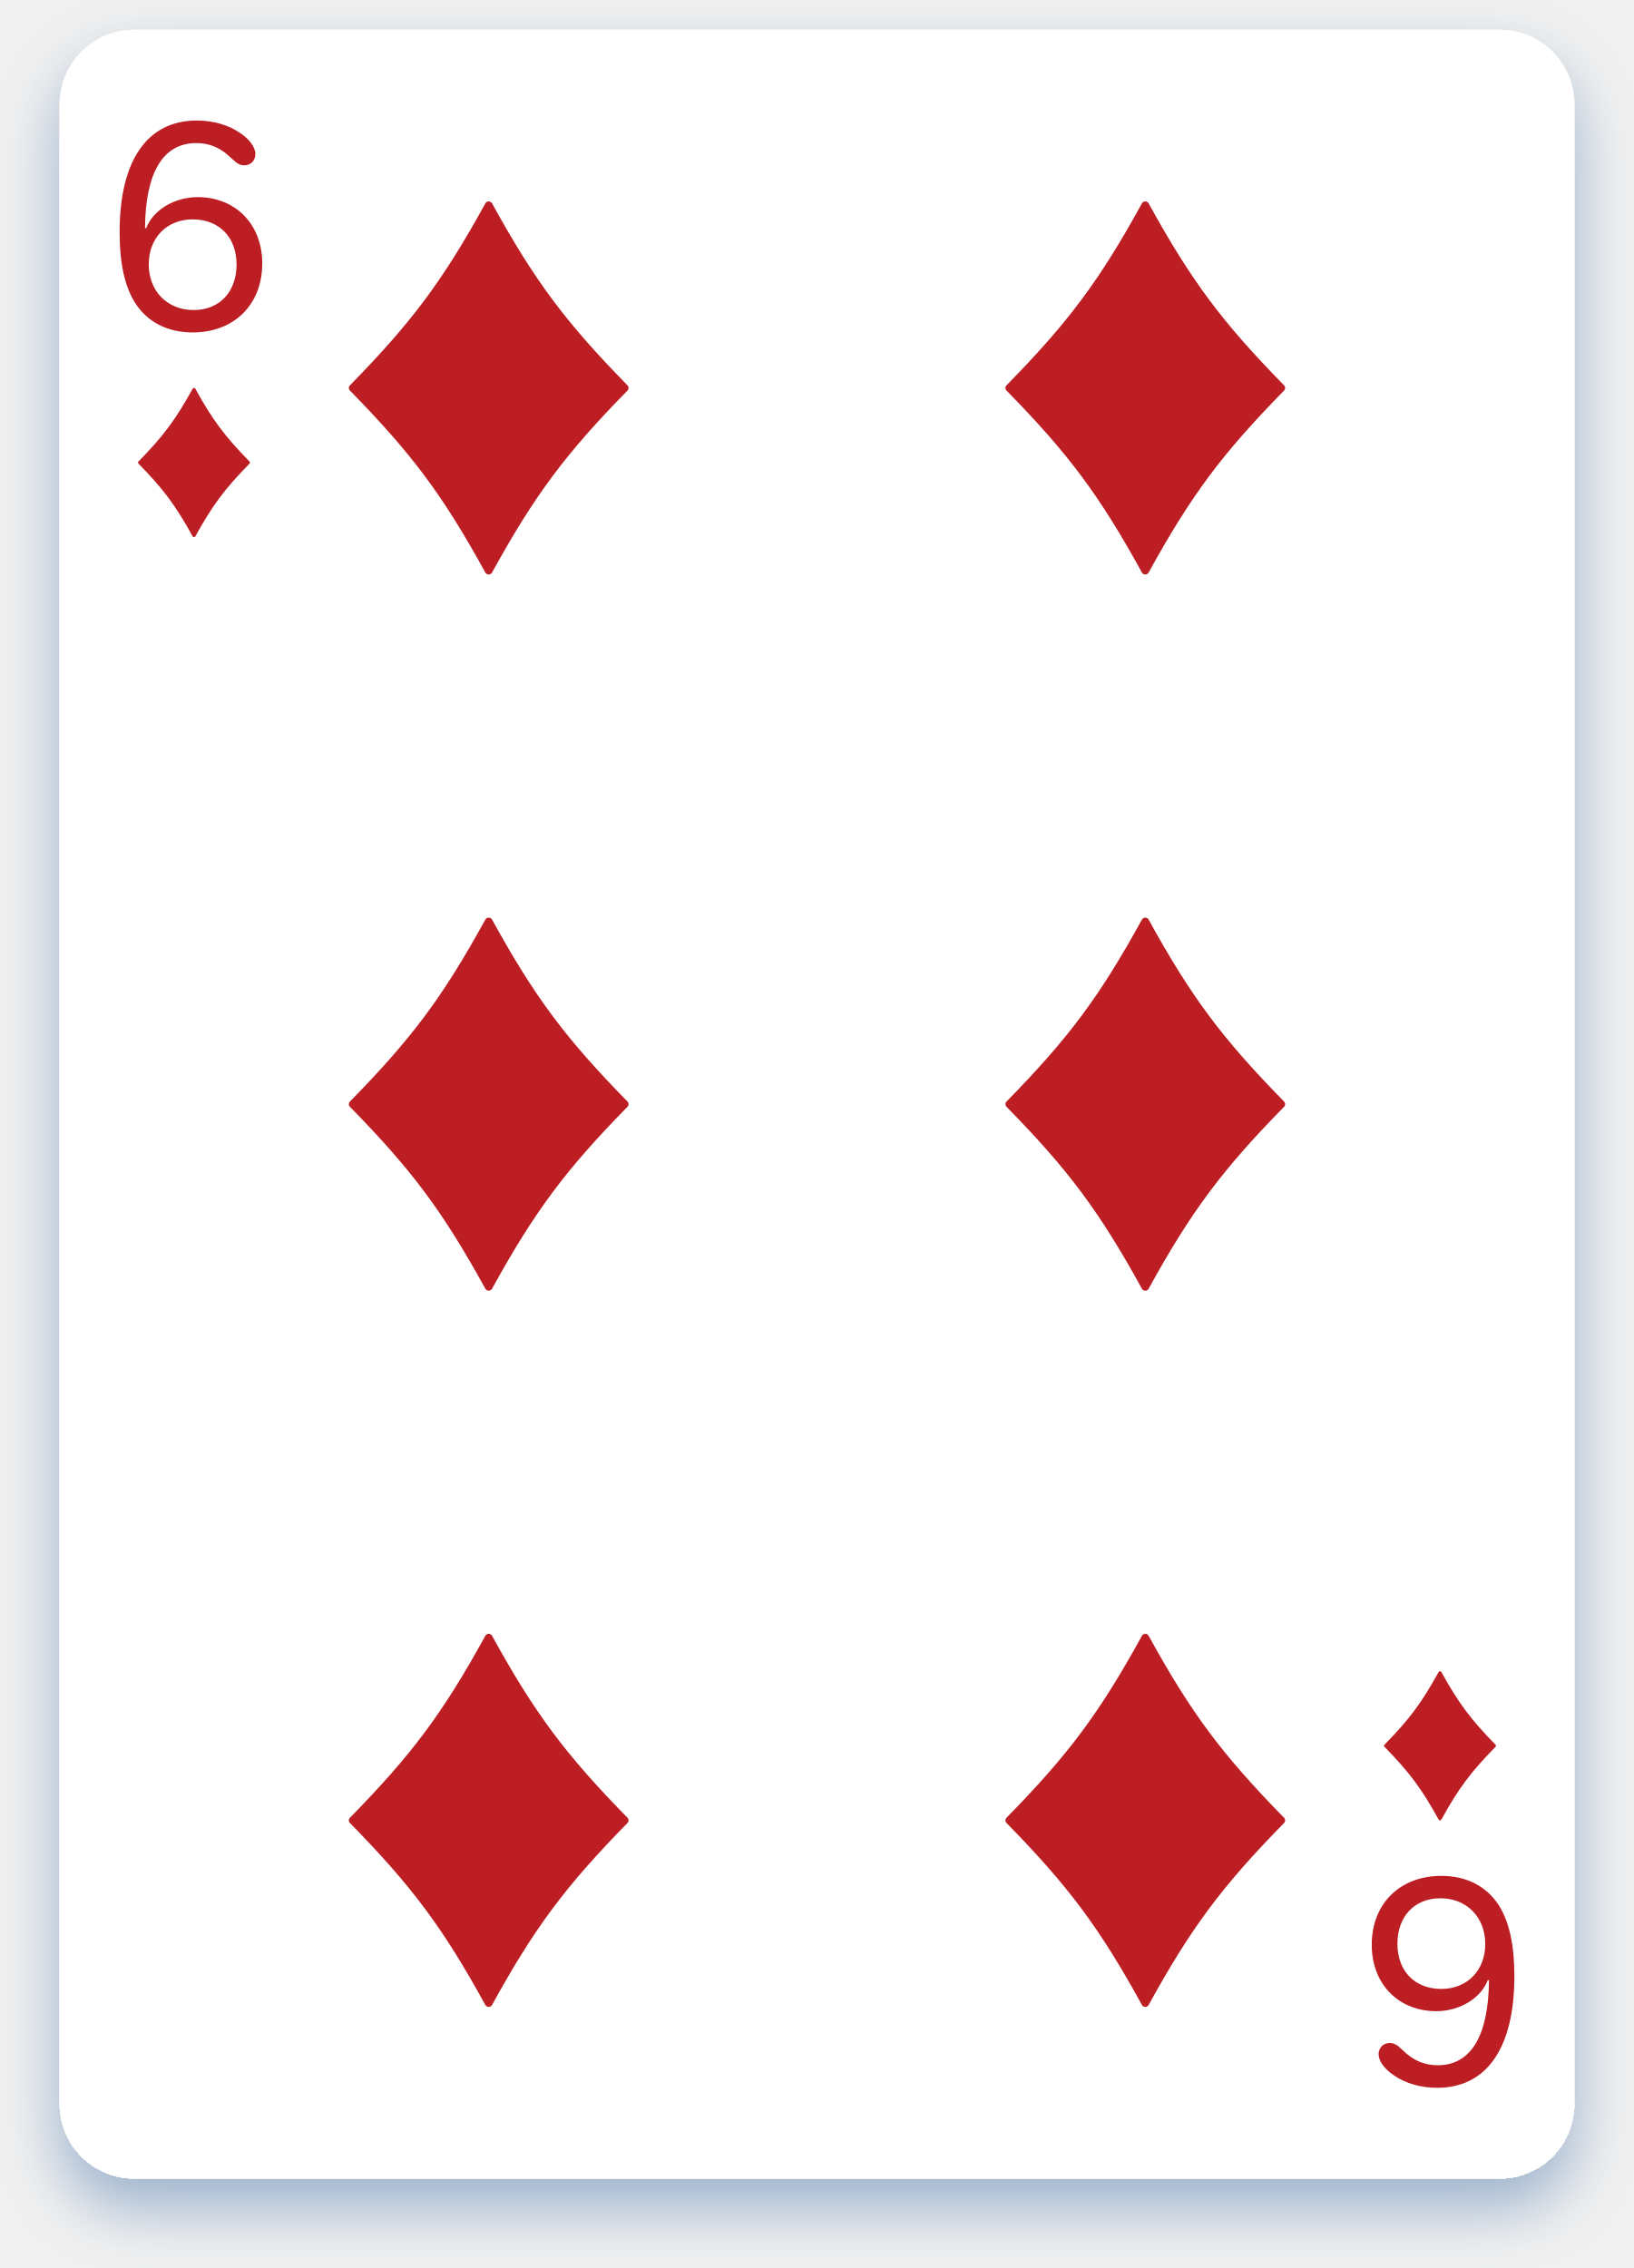
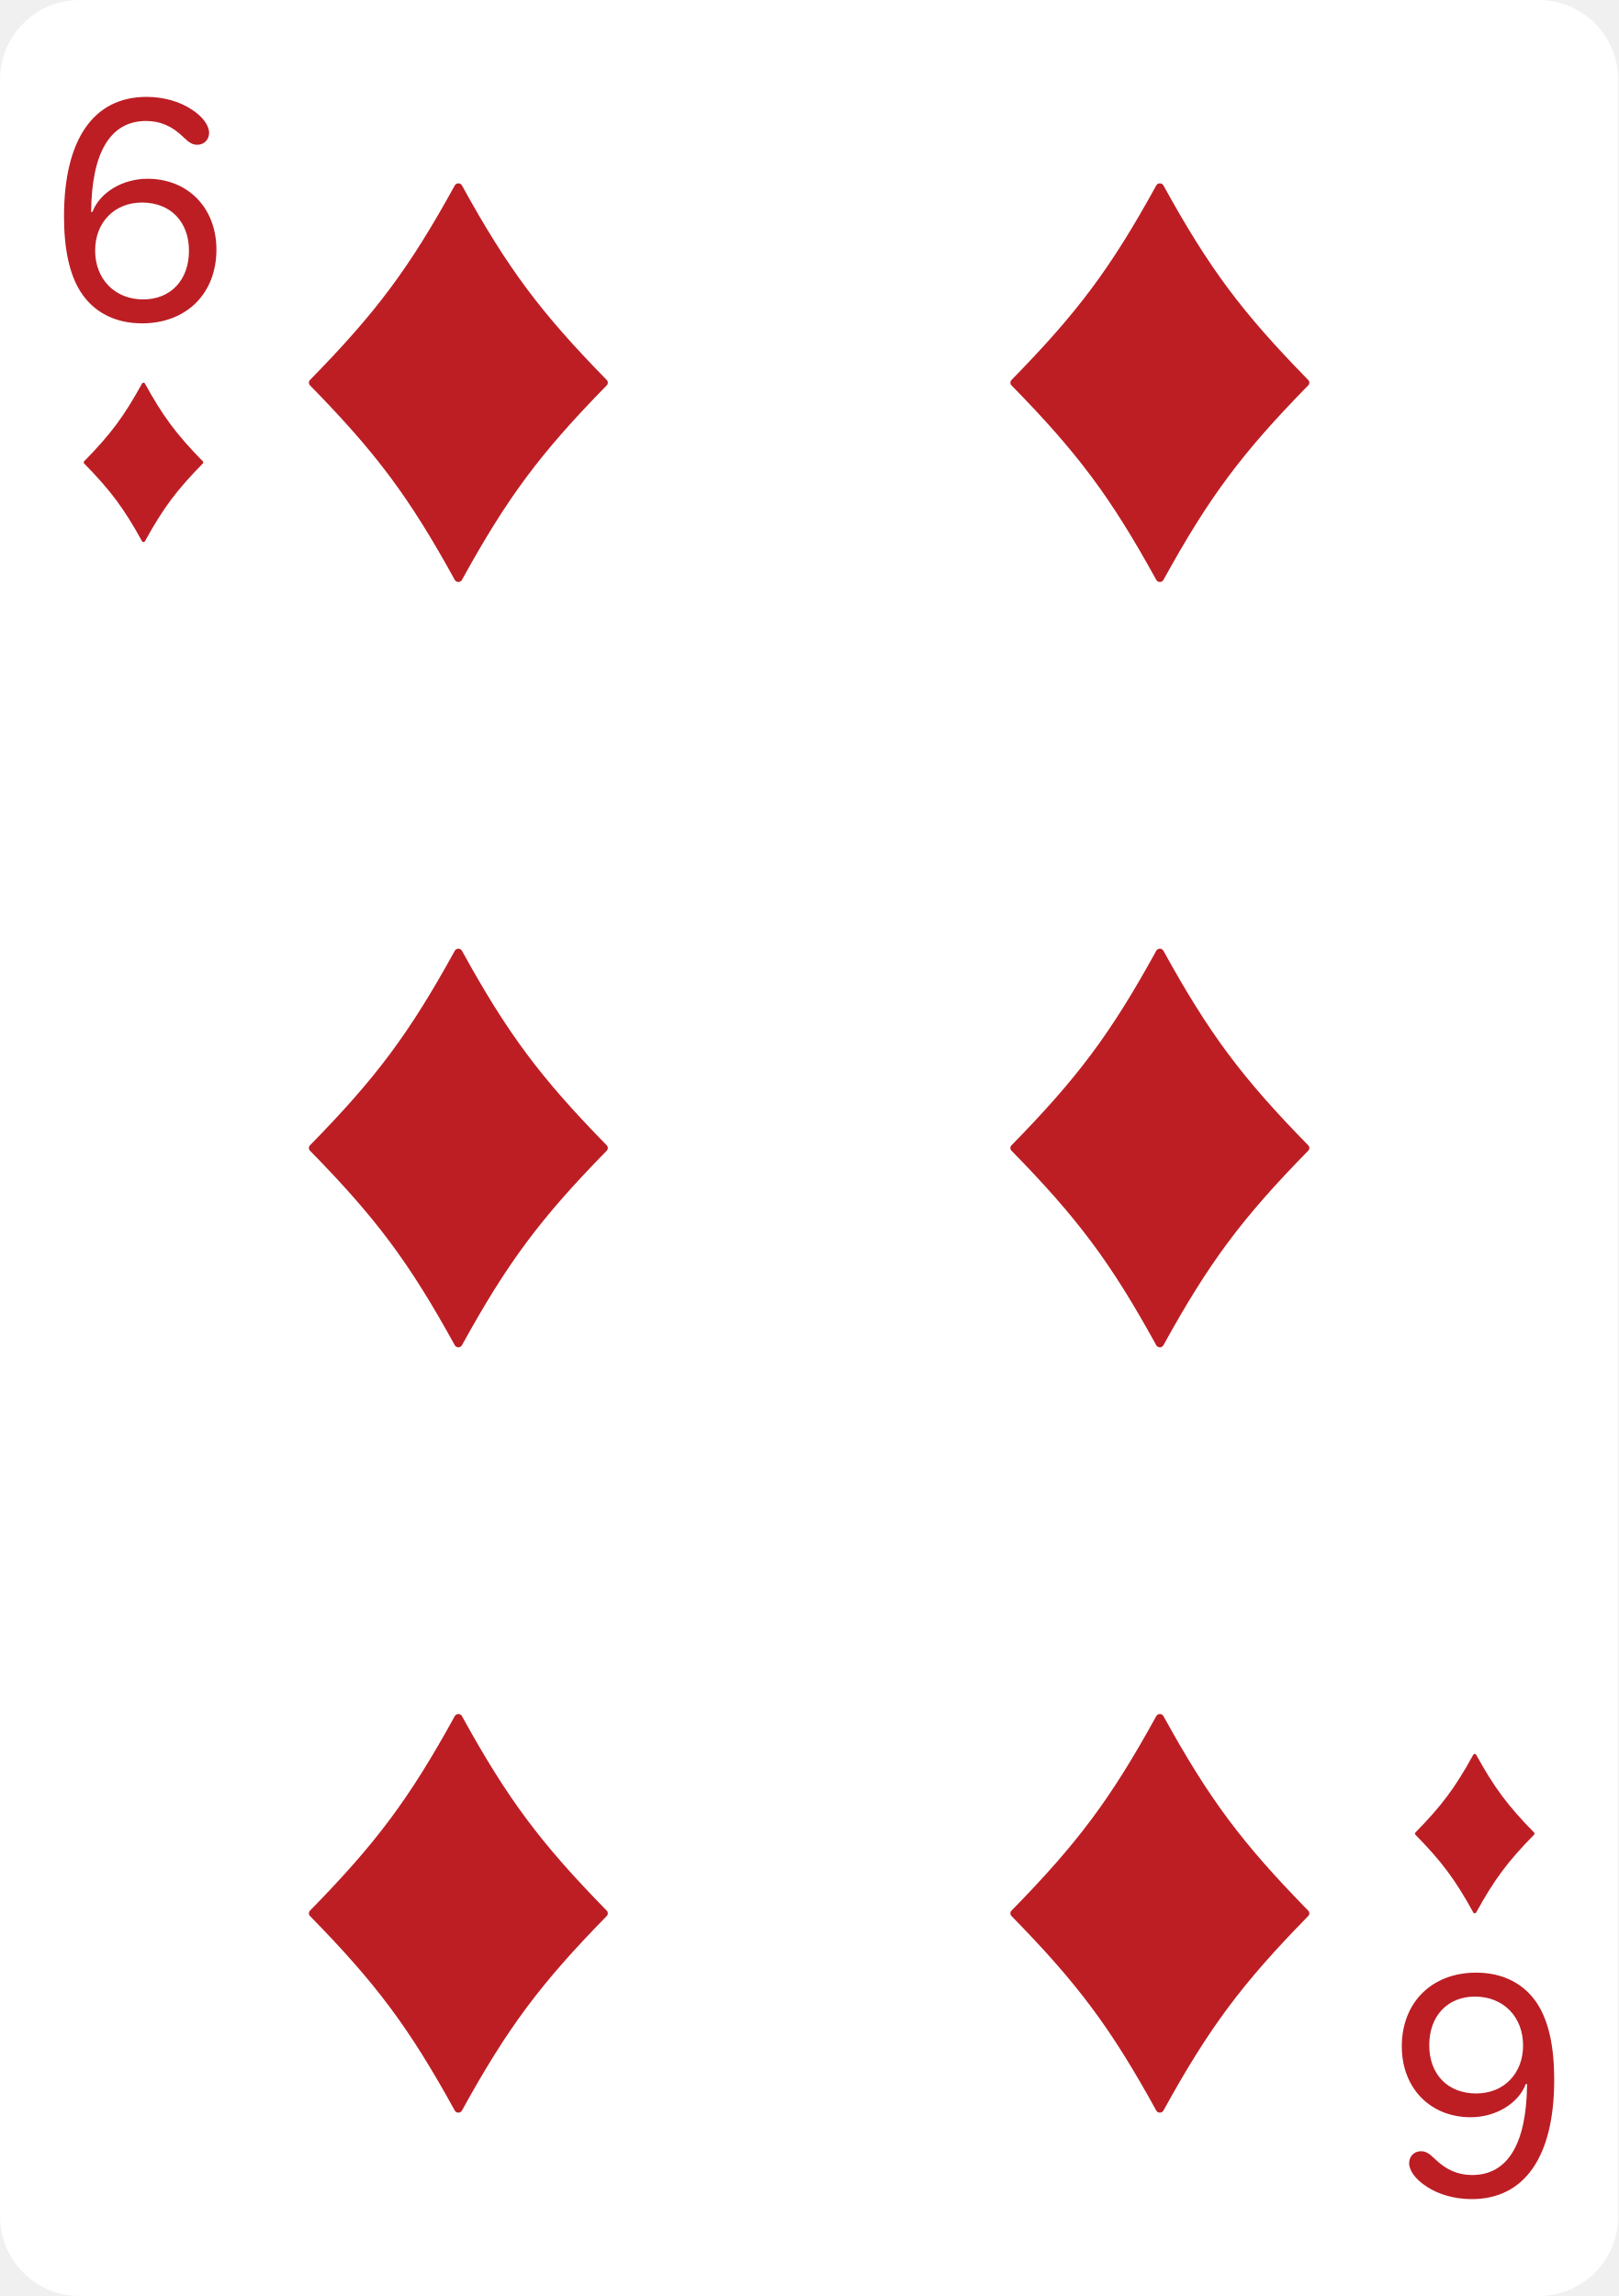
- <svg xmlns="http://www.w3.org/2000/svg" width="219" height="304" viewBox="0 0 219 304" fill="none">
-   <g filter="url(#filter0_d_102_661)">
-     <g clip-path="url(#clip0_102_661)">
-       <rect x="8" y="4" width="203" height="288" rx="10" fill="white" />
-       <path d="M16.031 31.127C16.031 21.498 19.734 16.153 26.381 16.153C28.523 16.153 30.585 16.733 32.106 17.774C33.428 18.635 34.228 19.736 34.228 20.657C34.228 21.518 33.608 22.159 32.747 22.159C32.187 22.159 31.766 21.939 31.045 21.238C29.604 19.816 28.102 19.176 26.321 19.176C21.856 19.176 19.494 23.1 19.434 30.587H19.594C20.515 28.145 23.378 26.423 26.501 26.423C31.586 26.423 35.149 30.086 35.149 35.312C35.149 40.817 31.386 44.56 25.82 44.56C22.437 44.56 19.734 43.159 18.093 40.577C16.711 38.374 16.031 35.272 16.031 31.127ZM19.935 35.432C19.935 39.015 22.417 41.558 25.96 41.558C29.404 41.558 31.706 39.135 31.706 35.452C31.706 31.808 29.384 29.406 25.82 29.406C22.357 29.406 19.935 31.888 19.935 35.432Z" fill="#BC1E24" />
-       <path d="M26.18 52.104C26.104 51.965 25.896 51.965 25.82 52.104C23.526 56.272 21.872 58.478 18.555 61.865C18.482 61.94 18.482 62.06 18.555 62.135C21.872 65.522 23.526 67.728 25.82 71.896C25.896 72.035 26.104 72.035 26.18 71.896C28.474 67.728 30.128 65.522 33.445 62.135C33.518 62.06 33.518 61.94 33.445 61.865C30.128 58.478 28.474 56.272 26.18 52.104Z" fill="#BC1E24" />
-       <path d="M202.969 264.873C202.969 274.502 199.266 279.847 192.619 279.847C190.477 279.847 188.415 279.267 186.894 278.226C185.572 277.365 184.771 276.264 184.771 275.343C184.771 274.482 185.392 273.841 186.253 273.841C186.813 273.841 187.234 274.062 187.955 274.762C189.396 276.184 190.897 276.824 192.679 276.824C197.144 276.824 199.506 272.9 199.566 265.413L199.406 265.413C198.485 267.855 195.622 269.577 192.499 269.577C187.414 269.577 183.851 265.914 183.851 260.688C183.851 255.183 187.614 251.439 193.18 251.439C196.563 251.439 199.266 252.841 200.907 255.423C202.289 257.625 202.969 260.729 202.969 264.873ZM199.065 260.568C199.065 256.985 196.583 254.442 193.04 254.442C189.596 254.442 187.294 256.865 187.294 260.548C187.294 264.192 189.616 266.594 193.18 266.594C196.643 266.594 199.065 264.112 199.065 260.568Z" fill="#BC1E24" />
-       <path d="M192.82 243.896C192.896 244.035 193.104 244.035 193.18 243.896C195.474 239.728 197.128 237.522 200.445 234.135C200.518 234.06 200.518 233.94 200.445 233.865C197.128 230.478 195.474 228.272 193.18 224.104C193.104 223.965 192.896 223.965 192.82 224.104C190.526 228.272 188.872 230.478 185.555 233.865C185.482 233.94 185.482 234.06 185.555 234.135C188.872 237.522 190.526 239.728 192.82 243.896Z" fill="#BC1E24" />
-       <path d="M65.95 27.26C65.759 26.913 65.241 26.913 65.05 27.26C59.316 37.681 55.181 43.196 46.888 51.662C46.704 51.85 46.704 52.15 46.888 52.338C55.181 60.804 59.316 66.319 65.05 76.74C65.241 77.087 65.759 77.087 65.95 76.74C71.684 66.319 75.82 60.804 84.112 52.338C84.296 52.15 84.296 51.85 84.112 51.662C75.82 43.196 71.684 37.681 65.95 27.26Z" fill="#BC1E24" />
-       <path d="M65.95 219.26C65.759 218.913 65.241 218.913 65.05 219.26C59.316 229.681 55.181 235.196 46.888 243.662C46.704 243.85 46.704 244.15 46.888 244.338C55.181 252.804 59.316 258.319 65.05 268.74C65.241 269.087 65.759 269.087 65.95 268.74C71.684 258.319 75.82 252.804 84.112 244.338C84.296 244.15 84.296 243.85 84.112 243.662C75.82 235.196 71.684 229.681 65.95 219.26Z" fill="#BC1E24" />
-       <path d="M153.95 27.26C153.759 26.913 153.241 26.913 153.05 27.26C147.316 37.681 143.181 43.196 134.888 51.662C134.704 51.85 134.704 52.15 134.888 52.338C143.181 60.804 147.316 66.319 153.05 76.74C153.241 77.087 153.759 77.087 153.95 76.74C159.684 66.319 163.819 60.804 172.112 52.338C172.296 52.15 172.296 51.85 172.112 51.662C163.819 43.196 159.684 37.681 153.95 27.26Z" fill="#BC1E24" />
-       <path d="M65.95 123.26C65.759 122.913 65.241 122.913 65.05 123.26C59.316 133.681 55.181 139.196 46.888 147.662C46.704 147.85 46.704 148.15 46.888 148.338C55.181 156.804 59.316 162.319 65.05 172.74C65.241 173.087 65.759 173.087 65.95 172.74C71.684 162.319 75.82 156.804 84.112 148.338C84.296 148.15 84.296 147.85 84.112 147.662C75.82 139.196 71.684 133.681 65.95 123.26Z" fill="#BC1E24" />
-       <path d="M153.95 123.26C153.759 122.913 153.241 122.913 153.05 123.26C147.316 133.681 143.181 139.196 134.888 147.662C134.704 147.85 134.704 148.15 134.888 148.338C143.181 156.804 147.316 162.319 153.05 172.74C153.241 173.087 153.759 173.087 153.95 172.74C159.684 162.319 163.819 156.804 172.112 148.338C172.296 148.15 172.296 147.85 172.112 147.662C163.819 139.196 159.684 133.681 153.95 123.26Z" fill="#BC1E24" />
-       <path d="M153.95 219.26C153.759 218.913 153.241 218.913 153.05 219.26C147.316 229.681 143.181 235.196 134.888 243.662C134.704 243.85 134.704 244.15 134.888 244.338C143.181 252.804 147.316 258.319 153.05 268.74C153.241 269.087 153.759 269.087 153.95 268.74C159.684 258.319 163.819 252.804 172.112 244.338C172.296 244.15 172.296 243.85 172.112 243.662C163.819 235.196 159.684 229.681 153.95 219.26Z" fill="#BC1E24" />
-     </g>
+ <svg xmlns="http://www.w3.org/2000/svg" width="203" height="288" viewBox="0 0 203 288" fill="none">
+   <g clip-path="url(#clip0_102_661)">
+     <rect width="203" height="288" rx="10" fill="white" />
+     <path d="M8.031 27.127C8.031 17.498 11.734 12.153 18.381 12.153C20.523 12.153 22.585 12.733 24.106 13.774C25.428 14.635 26.229 15.736 26.229 16.657C26.229 17.518 25.608 18.159 24.747 18.159C24.186 18.159 23.766 17.939 23.045 17.238C21.604 15.816 20.102 15.176 18.321 15.176C13.856 15.176 11.494 19.1 11.434 26.587H11.594C12.515 24.145 15.378 22.423 18.501 22.423C23.586 22.423 27.149 26.086 27.149 31.311C27.149 36.817 23.386 40.56 17.82 40.56C14.437 40.56 11.734 39.159 10.093 36.577C8.711 34.374 8.031 31.271 8.031 27.127ZM11.935 31.432C11.935 35.015 14.417 37.558 17.96 37.558C21.404 37.558 23.706 35.135 23.706 31.452C23.706 27.808 21.384 25.406 17.82 25.406C14.357 25.406 11.935 27.888 11.935 31.432Z" fill="#BC1E24" />
+     <path d="M18.18 48.104C18.104 47.965 17.896 47.965 17.82 48.104C15.526 52.272 13.872 54.478 10.555 57.865C10.482 57.94 10.482 58.06 10.555 58.135C13.872 61.522 15.526 63.728 17.82 67.896C17.896 68.035 18.104 68.035 18.18 67.896C20.474 63.728 22.128 61.522 25.445 58.135C25.518 58.06 25.518 57.94 25.445 57.865C22.128 54.478 20.474 52.272 18.18 48.104Z" fill="#BC1E24" />
+     <path d="M194.969 260.873C194.969 270.502 191.266 275.847 184.619 275.847C182.477 275.847 180.415 275.267 178.894 274.226C177.572 273.365 176.771 272.264 176.771 271.343C176.771 270.482 177.392 269.841 178.253 269.841C178.813 269.841 179.234 270.062 179.955 270.762C181.396 272.184 182.897 272.824 184.679 272.824C189.144 272.824 191.506 268.9 191.566 261.413L191.406 261.413C190.485 263.855 187.622 265.577 184.499 265.577C179.414 265.577 175.851 261.914 175.851 256.688C175.851 251.183 179.614 247.439 185.18 247.439C188.563 247.439 191.266 248.841 192.907 251.423C194.289 253.625 194.969 256.729 194.969 260.873ZM191.065 256.568C191.065 252.985 188.583 250.442 185.04 250.442C181.596 250.442 179.294 252.865 179.294 256.548C179.294 260.192 181.616 262.594 185.18 262.594C188.643 262.594 191.065 260.112 191.065 256.568Z" fill="#BC1E24" />
+     <path d="M184.82 239.896C184.896 240.035 185.104 240.035 185.18 239.896C187.474 235.728 189.128 233.522 192.445 230.135C192.518 230.06 192.518 229.94 192.445 229.865C189.128 226.478 187.474 224.272 185.18 220.104C185.104 219.965 184.896 219.965 184.82 220.104C182.526 224.272 180.872 226.478 177.555 229.865C177.482 229.94 177.482 230.06 177.555 230.135C180.872 233.522 182.526 235.728 184.82 239.896Z" fill="#BC1E24" />
+     <path d="M57.95 23.26C57.759 22.913 57.241 22.913 57.05 23.26C51.316 33.681 47.181 39.196 38.888 47.662C38.704 47.85 38.704 48.15 38.888 48.338C47.181 56.804 51.316 62.319 57.05 72.74C57.241 73.087 57.759 73.087 57.95 72.74C63.684 62.319 67.82 56.804 76.112 48.338C76.296 48.15 76.296 47.85 76.112 47.662C67.82 39.196 63.684 33.681 57.95 23.26Z" fill="#BC1E24" />
+     <path d="M57.95 215.26C57.759 214.913 57.241 214.913 57.05 215.26C51.316 225.681 47.181 231.196 38.888 239.662C38.704 239.85 38.704 240.15 38.888 240.338C47.181 248.804 51.316 254.319 57.05 264.74C57.241 265.087 57.759 265.087 57.95 264.74C63.684 254.319 67.82 248.804 76.112 240.338C76.296 240.15 76.296 239.85 76.112 239.662C67.82 231.196 63.684 225.681 57.95 215.26Z" fill="#BC1E24" />
+     <path d="M145.95 23.26C145.759 22.913 145.241 22.913 145.05 23.26C139.316 33.681 135.181 39.196 126.888 47.662C126.704 47.85 126.704 48.15 126.888 48.338C135.181 56.804 139.316 62.319 145.05 72.74C145.241 73.087 145.759 73.087 145.95 72.74C151.684 62.319 155.819 56.804 164.112 48.338C164.296 48.15 164.296 47.85 164.112 47.662C155.819 39.196 151.684 33.681 145.95 23.26Z" fill="#BC1E24" />
+     <path d="M57.95 119.26C57.759 118.913 57.241 118.913 57.05 119.26C51.316 129.681 47.181 135.196 38.888 143.662C38.704 143.85 38.704 144.15 38.888 144.338C47.181 152.804 51.316 158.319 57.05 168.74C57.241 169.087 57.759 169.087 57.95 168.74C63.684 158.319 67.82 152.804 76.112 144.338C76.296 144.15 76.296 143.85 76.112 143.662C67.82 135.196 63.684 129.681 57.95 119.26Z" fill="#BC1E24" />
+     <path d="M145.95 119.26C145.759 118.913 145.241 118.913 145.05 119.26C139.316 129.681 135.181 135.196 126.888 143.662C126.704 143.85 126.704 144.15 126.888 144.338C135.181 152.804 139.316 158.319 145.05 168.74C145.241 169.087 145.759 169.087 145.95 168.74C151.684 158.319 155.819 152.804 164.112 144.338C164.296 144.15 164.296 143.85 164.112 143.662C155.819 135.196 151.684 129.681 145.95 119.26Z" fill="#BC1E24" />
+     <path d="M145.95 215.26C145.759 214.913 145.241 214.913 145.05 215.26C139.316 225.681 135.181 231.196 126.888 239.662C126.704 239.85 126.704 240.15 126.888 240.338C135.181 248.804 139.316 254.319 145.05 264.74C145.241 265.087 145.759 265.087 145.95 264.74C151.684 254.319 155.819 248.804 164.112 240.338C164.296 240.15 164.296 239.85 164.112 239.662C155.819 231.196 151.684 225.681 145.95 215.26Z" fill="#BC1E24" />
  </g>
  <defs>
-     <filter id="filter0_d_102_661" x="0" y="0" width="219" height="304" filterUnits="userSpaceOnUse" color-interpolation-filters="sRGB">
-       <feFlood flood-opacity="0" result="BackgroundImageFix" />
-       <feColorMatrix in="SourceAlpha" type="matrix" values="0 0 0 0 0 0 0 0 0 0 0 0 0 0 0 0 0 0 127 0" result="hardAlpha" />
-       <feOffset dy="4" />
-       <feGaussianBlur stdDeviation="4" />
-       <feComposite in2="hardAlpha" operator="out" />
-       <feColorMatrix type="matrix" values="0 0 0 0 0.615 0 0 0 0 0.701 0 0 0 0 0.806 0 0 0 1 0" />
-       <feBlend mode="normal" in2="BackgroundImageFix" result="effect1_dropShadow_102_661" />
-       <feBlend mode="normal" in="SourceGraphic" in2="effect1_dropShadow_102_661" result="shape" />
-     </filter>
    <clipPath id="clip0_102_661">
-       <rect x="8" y="4" width="203" height="288" rx="10" fill="white" />
+       <rect width="203" height="288" rx="10" fill="white" />
    </clipPath>
  </defs>
</svg>
